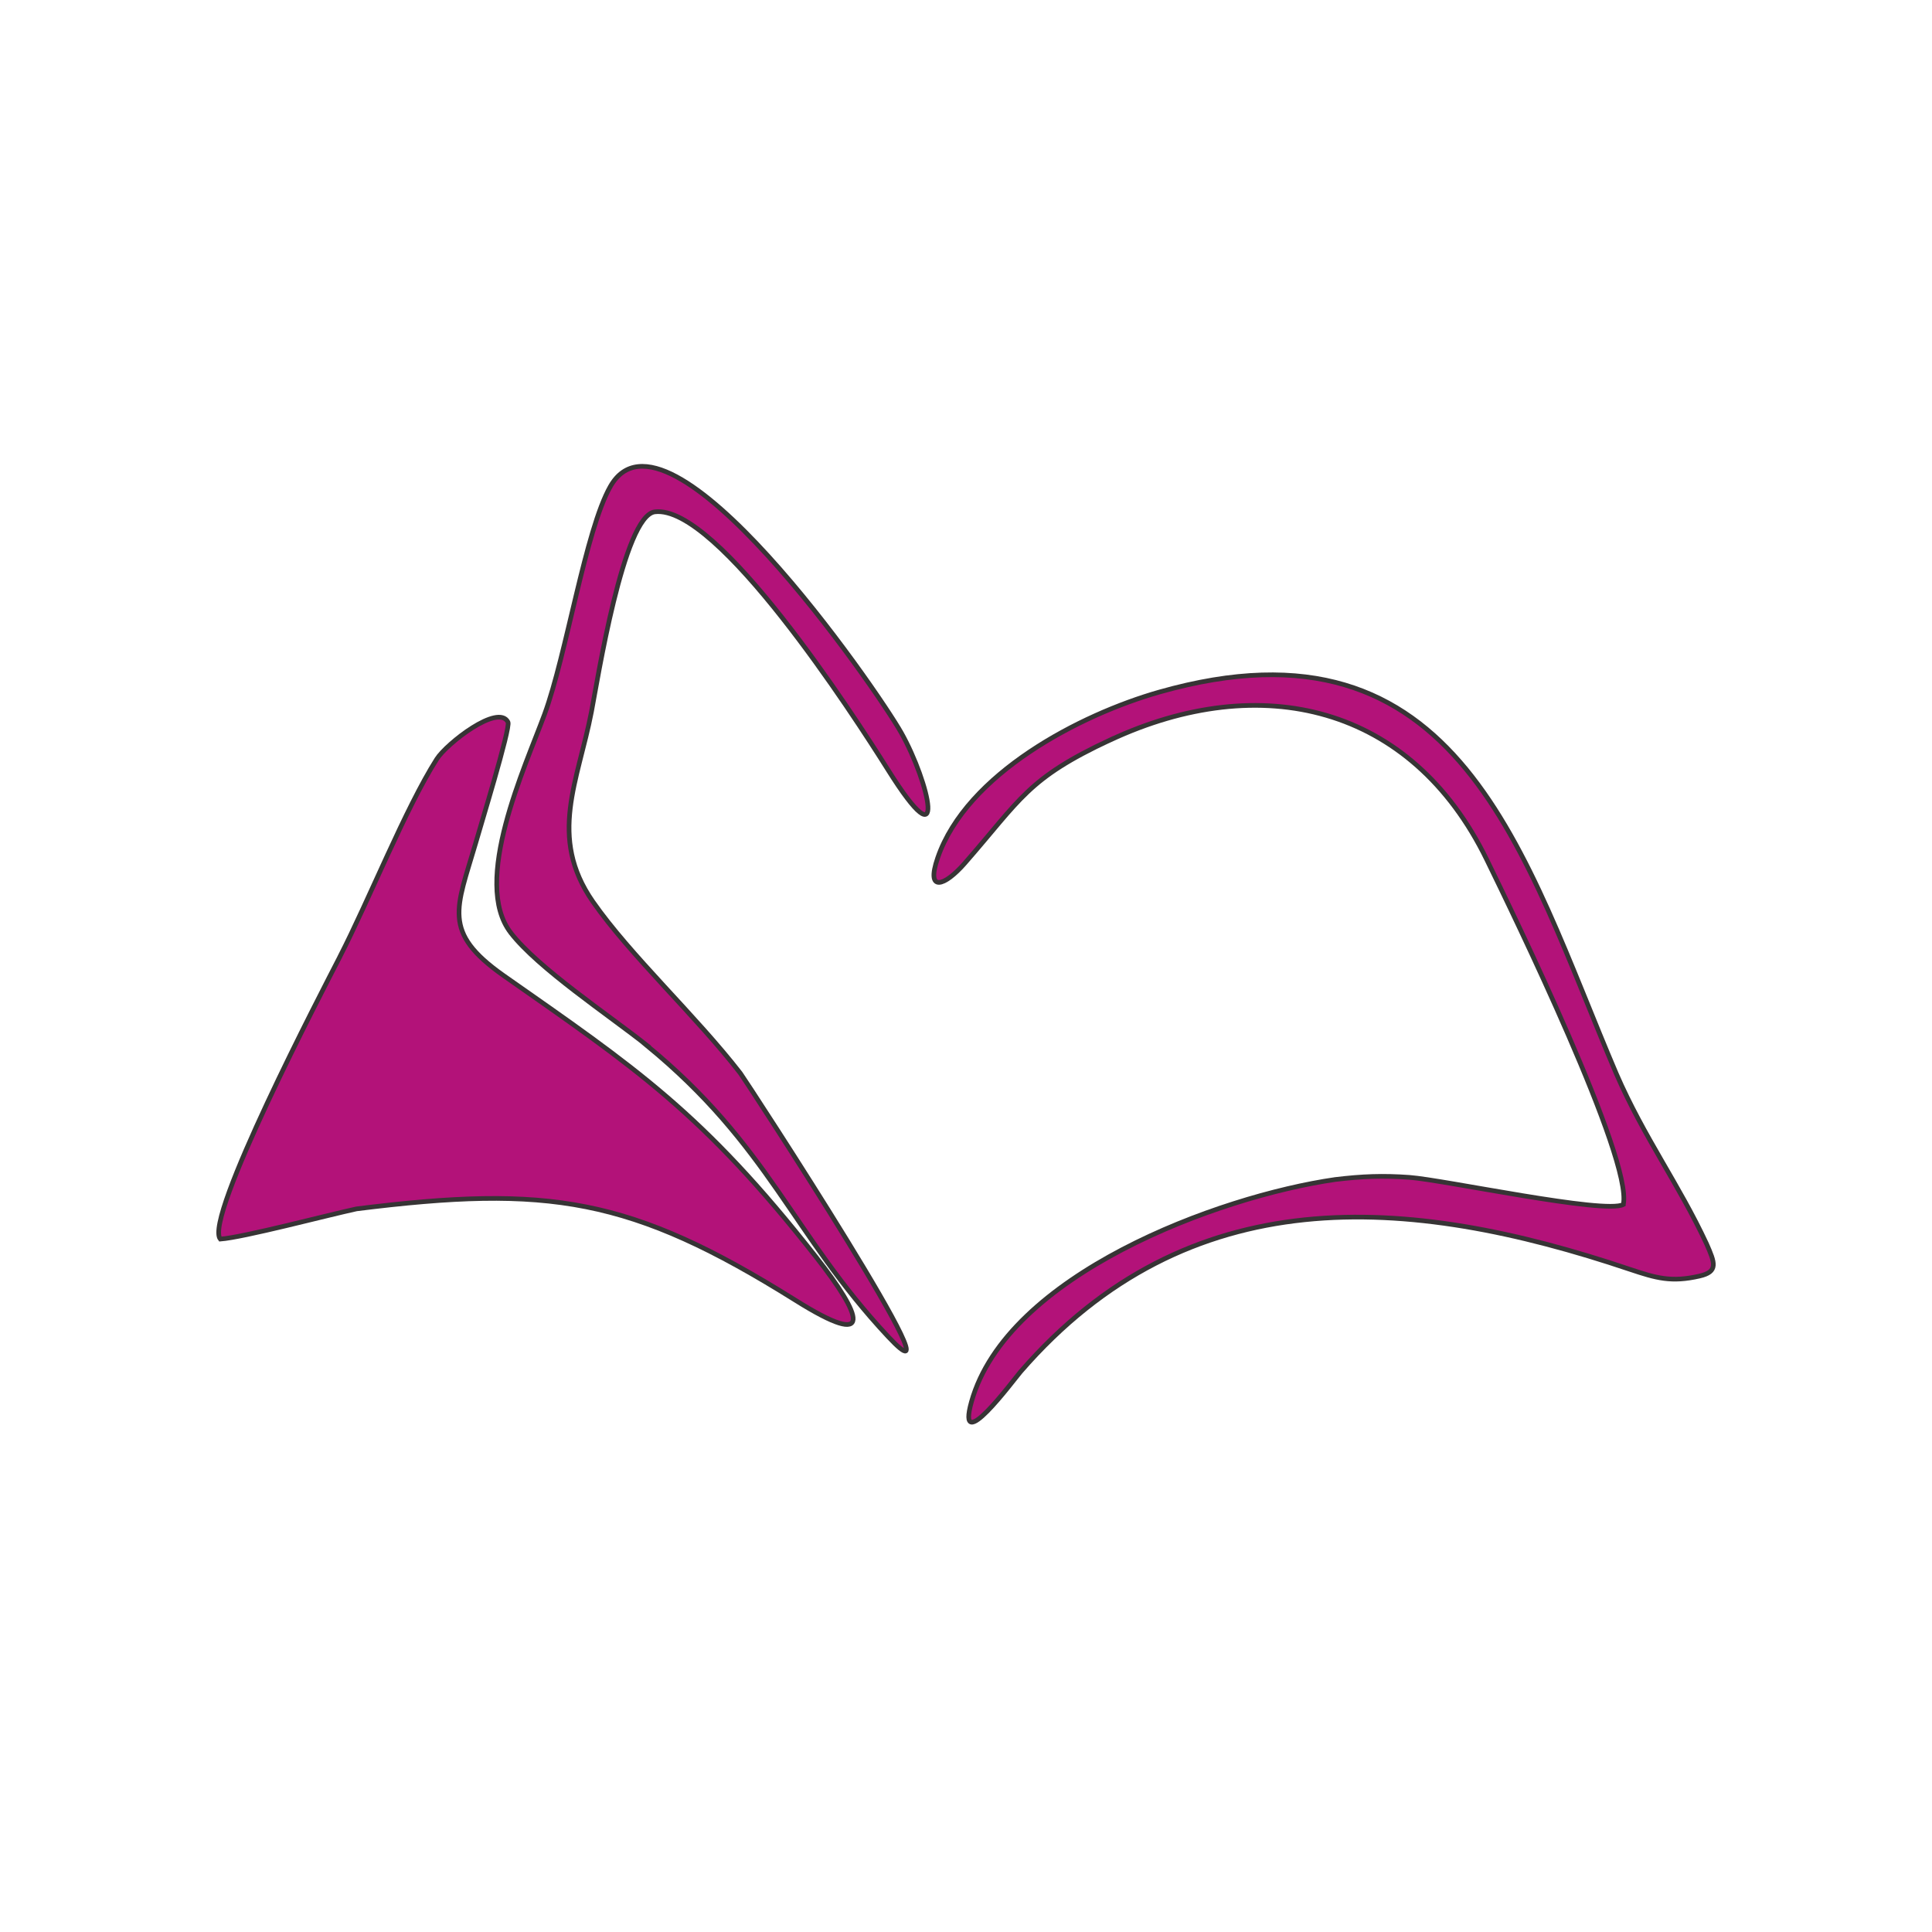
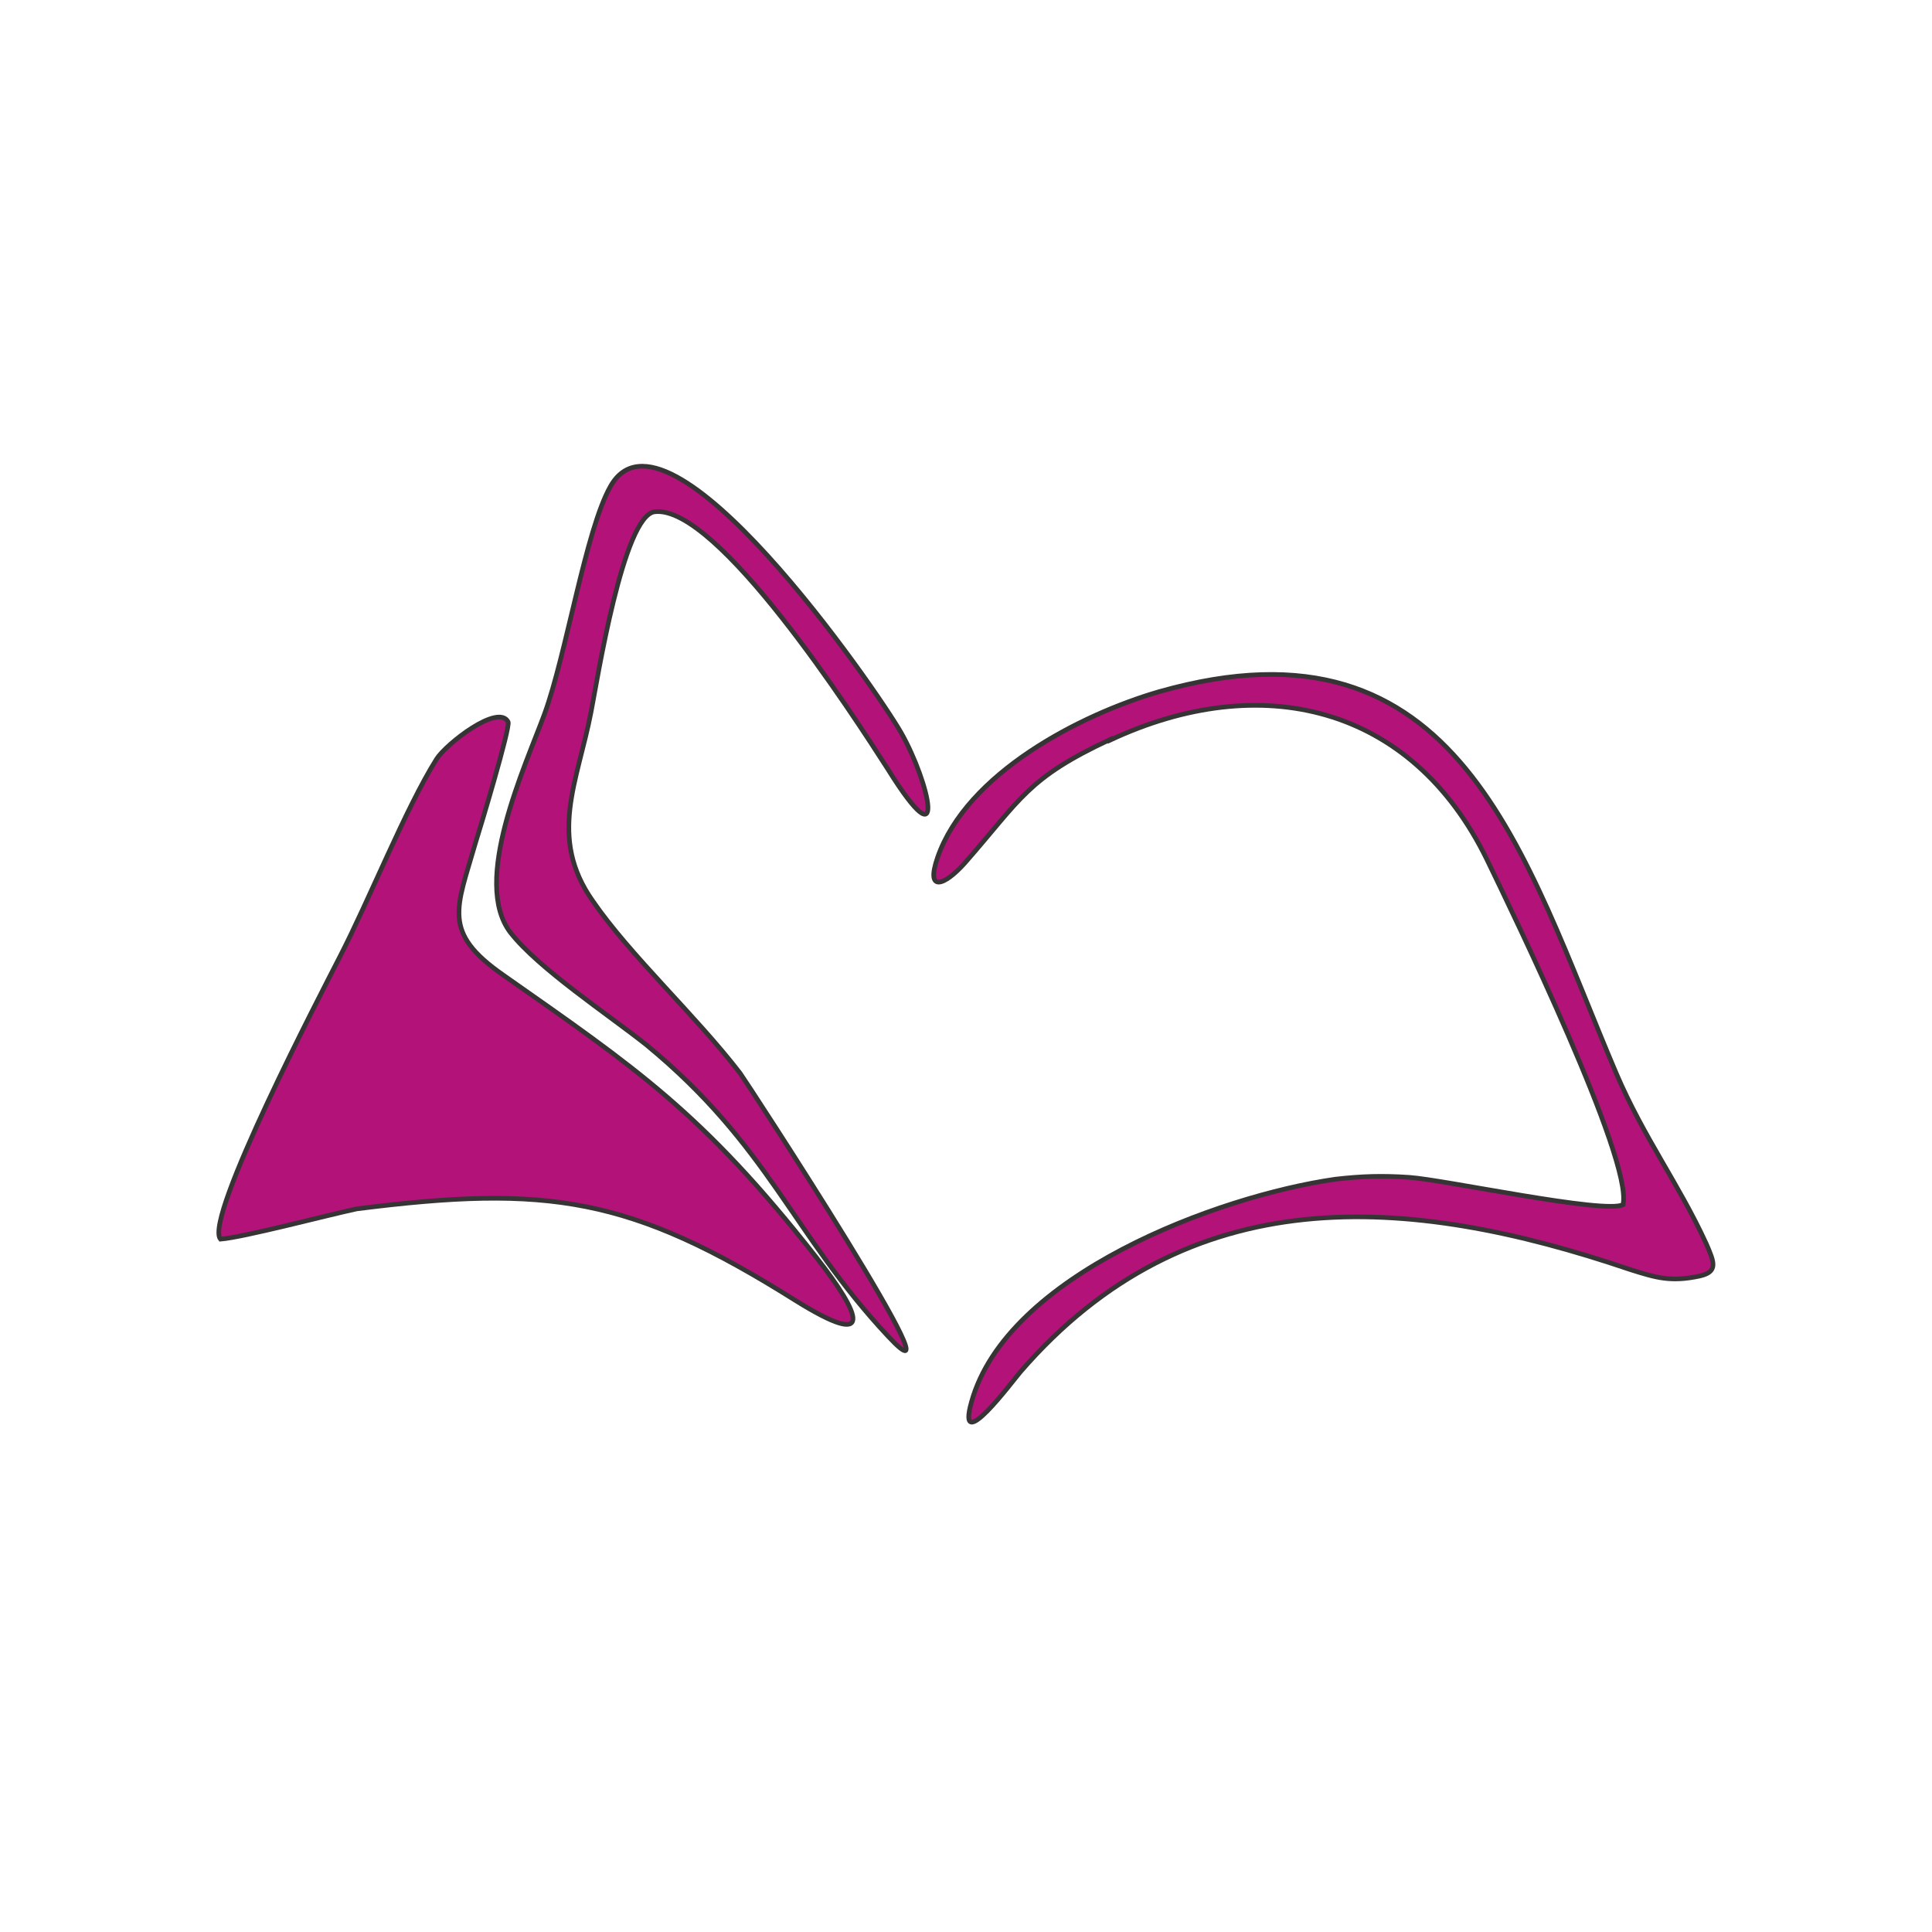
- <svg xmlns="http://www.w3.org/2000/svg" xml:space="preserve" width="83.342mm" height="83.338mm" version="1.1" style="shape-rendering:geometricPrecision; text-rendering:geometricPrecision; image-rendering:optimizeQuality; fill-rule:evenodd; clip-rule:evenodd" viewBox="0 0 3189.7 3189.5">
+ <svg xmlns="http://www.w3.org/2000/svg" width="315" height="315" fill-rule="evenodd" clip-rule="evenodd" image-rendering="optimizeQuality" shape-rendering="geometricPrecision" text-rendering="geometricPrecision" viewBox="0 0 3190 3190">
  <defs>
-     <style type="text/css">
-    
-     .str0 {stroke:#373435;stroke-width:7.7;stroke-miterlimit:22.926}
-     .fil0 {fill:none;fill-rule:nonzero}
-     .fil1 {fill:#B31279}
-    
-   </style>
+     <style>.str0{stroke:#373435;stroke-width:7.7;stroke-miterlimit:22.926}.fil1{fill:#b31279}</style>
  </defs>
  <g id="Camada_x0020_1">
    <g id="_2139173436704">
-       <path class="fil0" d="M3189.7 2644.6c0,301 -244.1,545 -545.1,545 -389.3,0 194.2,0 -2099.5,0 -301,0 -545.1,-244 -545.1,-545l0 -2099.5c0,-301 244,-545.1 545.1,-545.1l2099.5 0c301,0 545.1,244.1 545.1,545.1l0 2099.5zm-2542.1 -598.9c38.3,-2.8 178,-39.8 224.9,-49.9 316.6,-39.6 452.5,-19.6 724.7,150.9 132.9,83.4 109.8,25.2 33.8,-71.7 -187.4,-238.5 -298.2,-312 -516.3,-464.8 -101.6,-71.7 -76.9,-110.6 -45.6,-217.8 6.3,-22.8 58.2,-191 53.5,-200.2 -15.9,-31.3 -101.5,35.5 -117.6,61 -51.5,81 -111.6,232 -160,326.3 -28.4,55.4 -225.1,432.3 -197.4,466.1zm2316.4 -57c-30.4,16.4 -295.4,-40.5 -353.1,-44.8 -44.6,-3.2 -78.1,-1.8 -122.4,3.5 -194.5,28.1 -542.5,157.8 -600.8,367.2 -25.9,92.7 68.4,-34.8 81.2,-49.9 277,-319.4 637.7,-293.1 1006.2,-168.9 43.6,14.6 68.3,21.6 114.4,11.1 31.6,-7.2 25.9,-21.5 11.7,-53.7 -45.5,-97.8 -103,-175.1 -148.7,-280.2 -153.9,-360.8 -257.1,-771.5 -754.4,-630.4 -131.2,37.3 -318.3,134.8 -366.1,273.8 -20,58.1 11.4,46.9 44.5,9.1 93,-106.3 103.6,-140.1 240.7,-204 247.8,-115.4 496.5,-58.2 621.3,197.7 44.3,90.8 240.9,494.6 225.5,569.2l-0 0.2zm-1613.3 -263.4c203.4,166.4 240.9,312 399.3,481.3 137.2,146.7 -234.9,-422.7 -243.7,-434.5 -73.3,-94.8 -181.6,-194.4 -243.7,-283.6 -74.2,-106.8 -24.3,-198.9 -2.2,-313.4 9.8,-50.7 52.8,-323.8 104.7,-330 103.1,-12.3 328.3,335.7 384.5,425.3 101.5,162.1 67.9,20.6 22.4,-60.3 -40.7,-72.4 -386.6,-571.9 -480.4,-406.9 -41.1,72.1 -72.5,278 -108.7,376.2 -32,87 -120.7,277.2 -55.7,360.7 45.5,58.6 161.2,135.4 223.8,185l-0.3 0.1z" />
-       <g>
-         <path class="fil1 str0" d="M561.1 1579.6c-28.4,55.4 -225.1,432.3 -197.4,466.1 38.3,-2.8 178,-39.8 224.9,-49.9 316.6,-39.6 452.5,-19.6 724.7,150.9 132.9,83.4 109.8,25.2 33.8,-71.7 -187.4,-238.5 -298.2,-312 -516.3,-464.8 -101.6,-71.7 -76.9,-110.6 -45.6,-217.8 6.3,-22.8 58.2,-191 53.5,-200.2 -15.9,-31.3 -101.5,35.5 -117.6,61 -51.5,81 -111.6,232 -160,326.3z" />
-         <path class="fil1 str0" d="M843.3 1540.1c45.5,58.6 161.2,135.4 223.8,185l-0.3 0.1c203.4,166.4 240.9,312 399.3,481.3 137.2,146.7 -234.9,-422.7 -243.7,-434.5 -73.3,-94.8 -181.6,-194.4 -243.7,-283.6 -74.2,-106.8 -24.3,-198.9 -2.2,-313.4 9.8,-50.7 52.8,-323.8 104.7,-330 103.1,-12.3 328.3,335.7 384.5,425.3 101.5,162.1 67.9,20.6 22.4,-60.3 -40.7,-72.4 -386.6,-571.9 -480.4,-406.9 -41.1,72.1 -72.5,278 -108.7,376.2 -32,87 -120.7,277.2 -55.7,360.7z" />
-         <path class="fil1 str0" d="M1833.3 1221.5c247.8,-115.4 496.5,-58.2 621.3,197.7 44.3,90.8 240.9,494.6 225.5,569.2l-0 0.2c-30.4,16.4 -295.4,-40.5 -353.1,-44.8 -44.6,-3.2 -78.1,-1.8 -122.4,3.5 -194.5,28.1 -542.5,157.8 -600.8,367.2 -25.9,92.7 68.4,-34.8 81.2,-49.9 277,-319.4 637.7,-293.1 1006.2,-168.9 43.6,14.6 68.3,21.6 114.4,11.1 31.6,-7.2 25.9,-21.5 11.7,-53.7 -45.5,-97.8 -103,-175.1 -148.7,-280.2 -153.9,-360.8 -257.1,-771.5 -754.4,-630.4 -131.2,37.3 -318.3,134.8 -366.1,273.8 -20,58.1 11.4,46.9 44.5,9.1 93,-106.3 103.6,-140.1 240.7,-204z" />
-       </g>
+       <path fill="none" fill-rule="nonzero" d="M3190 2645c0 301-244 545-545 545H545A545 545 0 010 2645V545C0 244 244 0 545 0h2100c301 0 545 244 545 545v2100zM648 2046c38-3 178-40 224-50 317-40 453-20 725 151 133 83 110 25 34-72-187-238-298-312-516-465-102-71-77-110-46-218 6-22 58-191 54-200-16-31-102 36-118 61-52 81-112 232-160 327-28 55-225 432-197 466zm2316-57c-30 16-295-41-353-45-45-3-78-2-122 3-195 28-543 158-601 368-26 92 68-35 81-50 277-320 638-293 1006-169 44 14 68 21 115 11 31-7 25-22 11-54-45-98-103-175-148-280-154-361-258-772-755-630-131 37-318 134-366 273-20 58 11 47 45 9 93-106 103-140 240-204 248-115 497-58 622 198 44 91 240 495 225 569v1zm-1613-264c203 167 241 312 399 482 137 146-235-423-244-435-73-95-181-194-243-284-75-106-25-198-3-313 10-51 53-324 105-330 103-12 328 336 385 425 101 162 67 21 22-60-41-72-387-572-480-407-42 72-73 278-109 376-32 87-121 278-56 361 46 59 161 135 224 185z" />
+       <path d="M561 1580c-28 55-225 432-197 466 38-3 178-40 225-50 316-40 452-20 724 151 133 83 110 25 34-72-187-238-298-312-516-465-102-71-77-110-46-218 7-22 58-191 54-200-16-31-102 36-118 61-51 81-111 232-160 327z" class="fil1 str0" />
+       <path d="M843 1540c46 59 161 135 224 185 203 167 241 312 399 481 137 147-235-422-244-434-73-95-181-194-243-284-75-106-25-198-3-313 10-51 53-324 105-330 103-12 328 336 385 425 101 162 68 21 22-60-41-72-387-572-480-407-41 72-73 278-109 376-32 87-121 277-56 361z" class="fil1 str0" />
+       <path d="M1833 1222c248-116 497-59 622 197 44 91 240 495 225 569v1c-30 16-295-41-353-45-45-3-78-2-122 3-195 28-543 158-601 368-26 92 68-35 81-50 277-320 638-294 1006-169 44 14 68 21 115 11 31-7 25-22 11-54-45-98-103-175-148-280-154-361-258-772-755-631-131 38-318 135-366 274-20 58 11 47 45 9 93-106 103-140 240-204z" class="fil1 str0" />
    </g>
  </g>
</svg>
